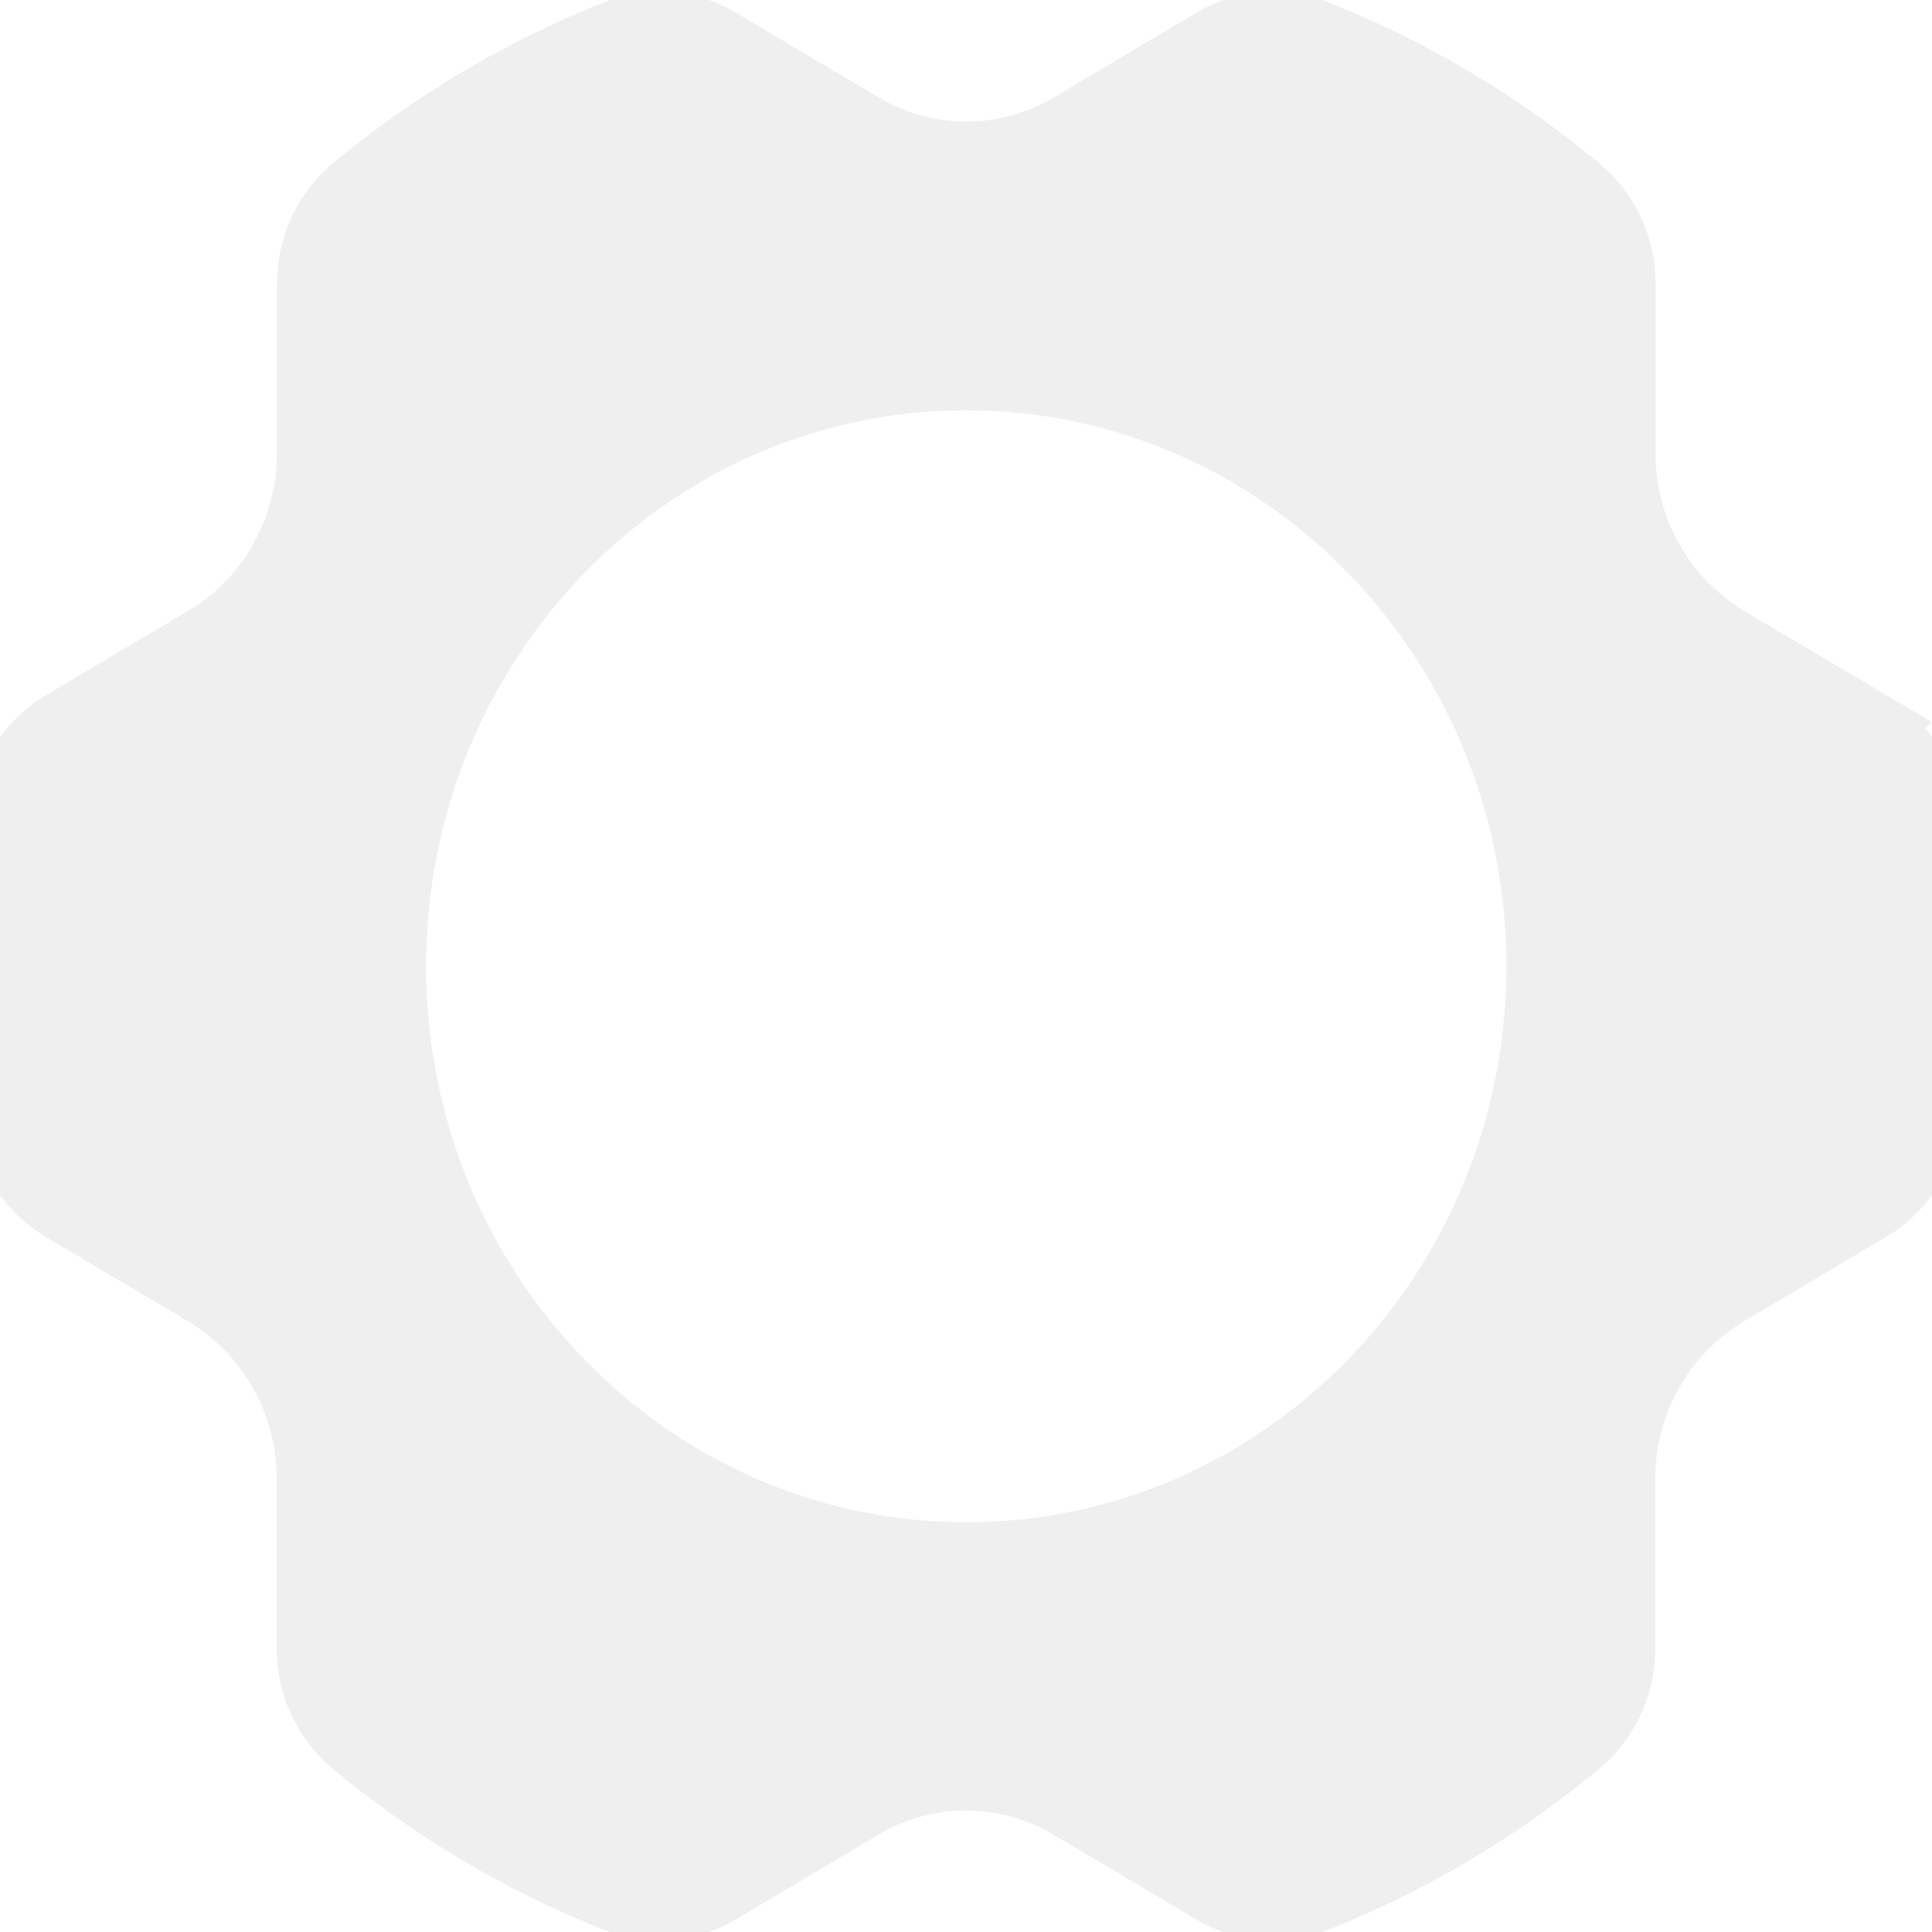
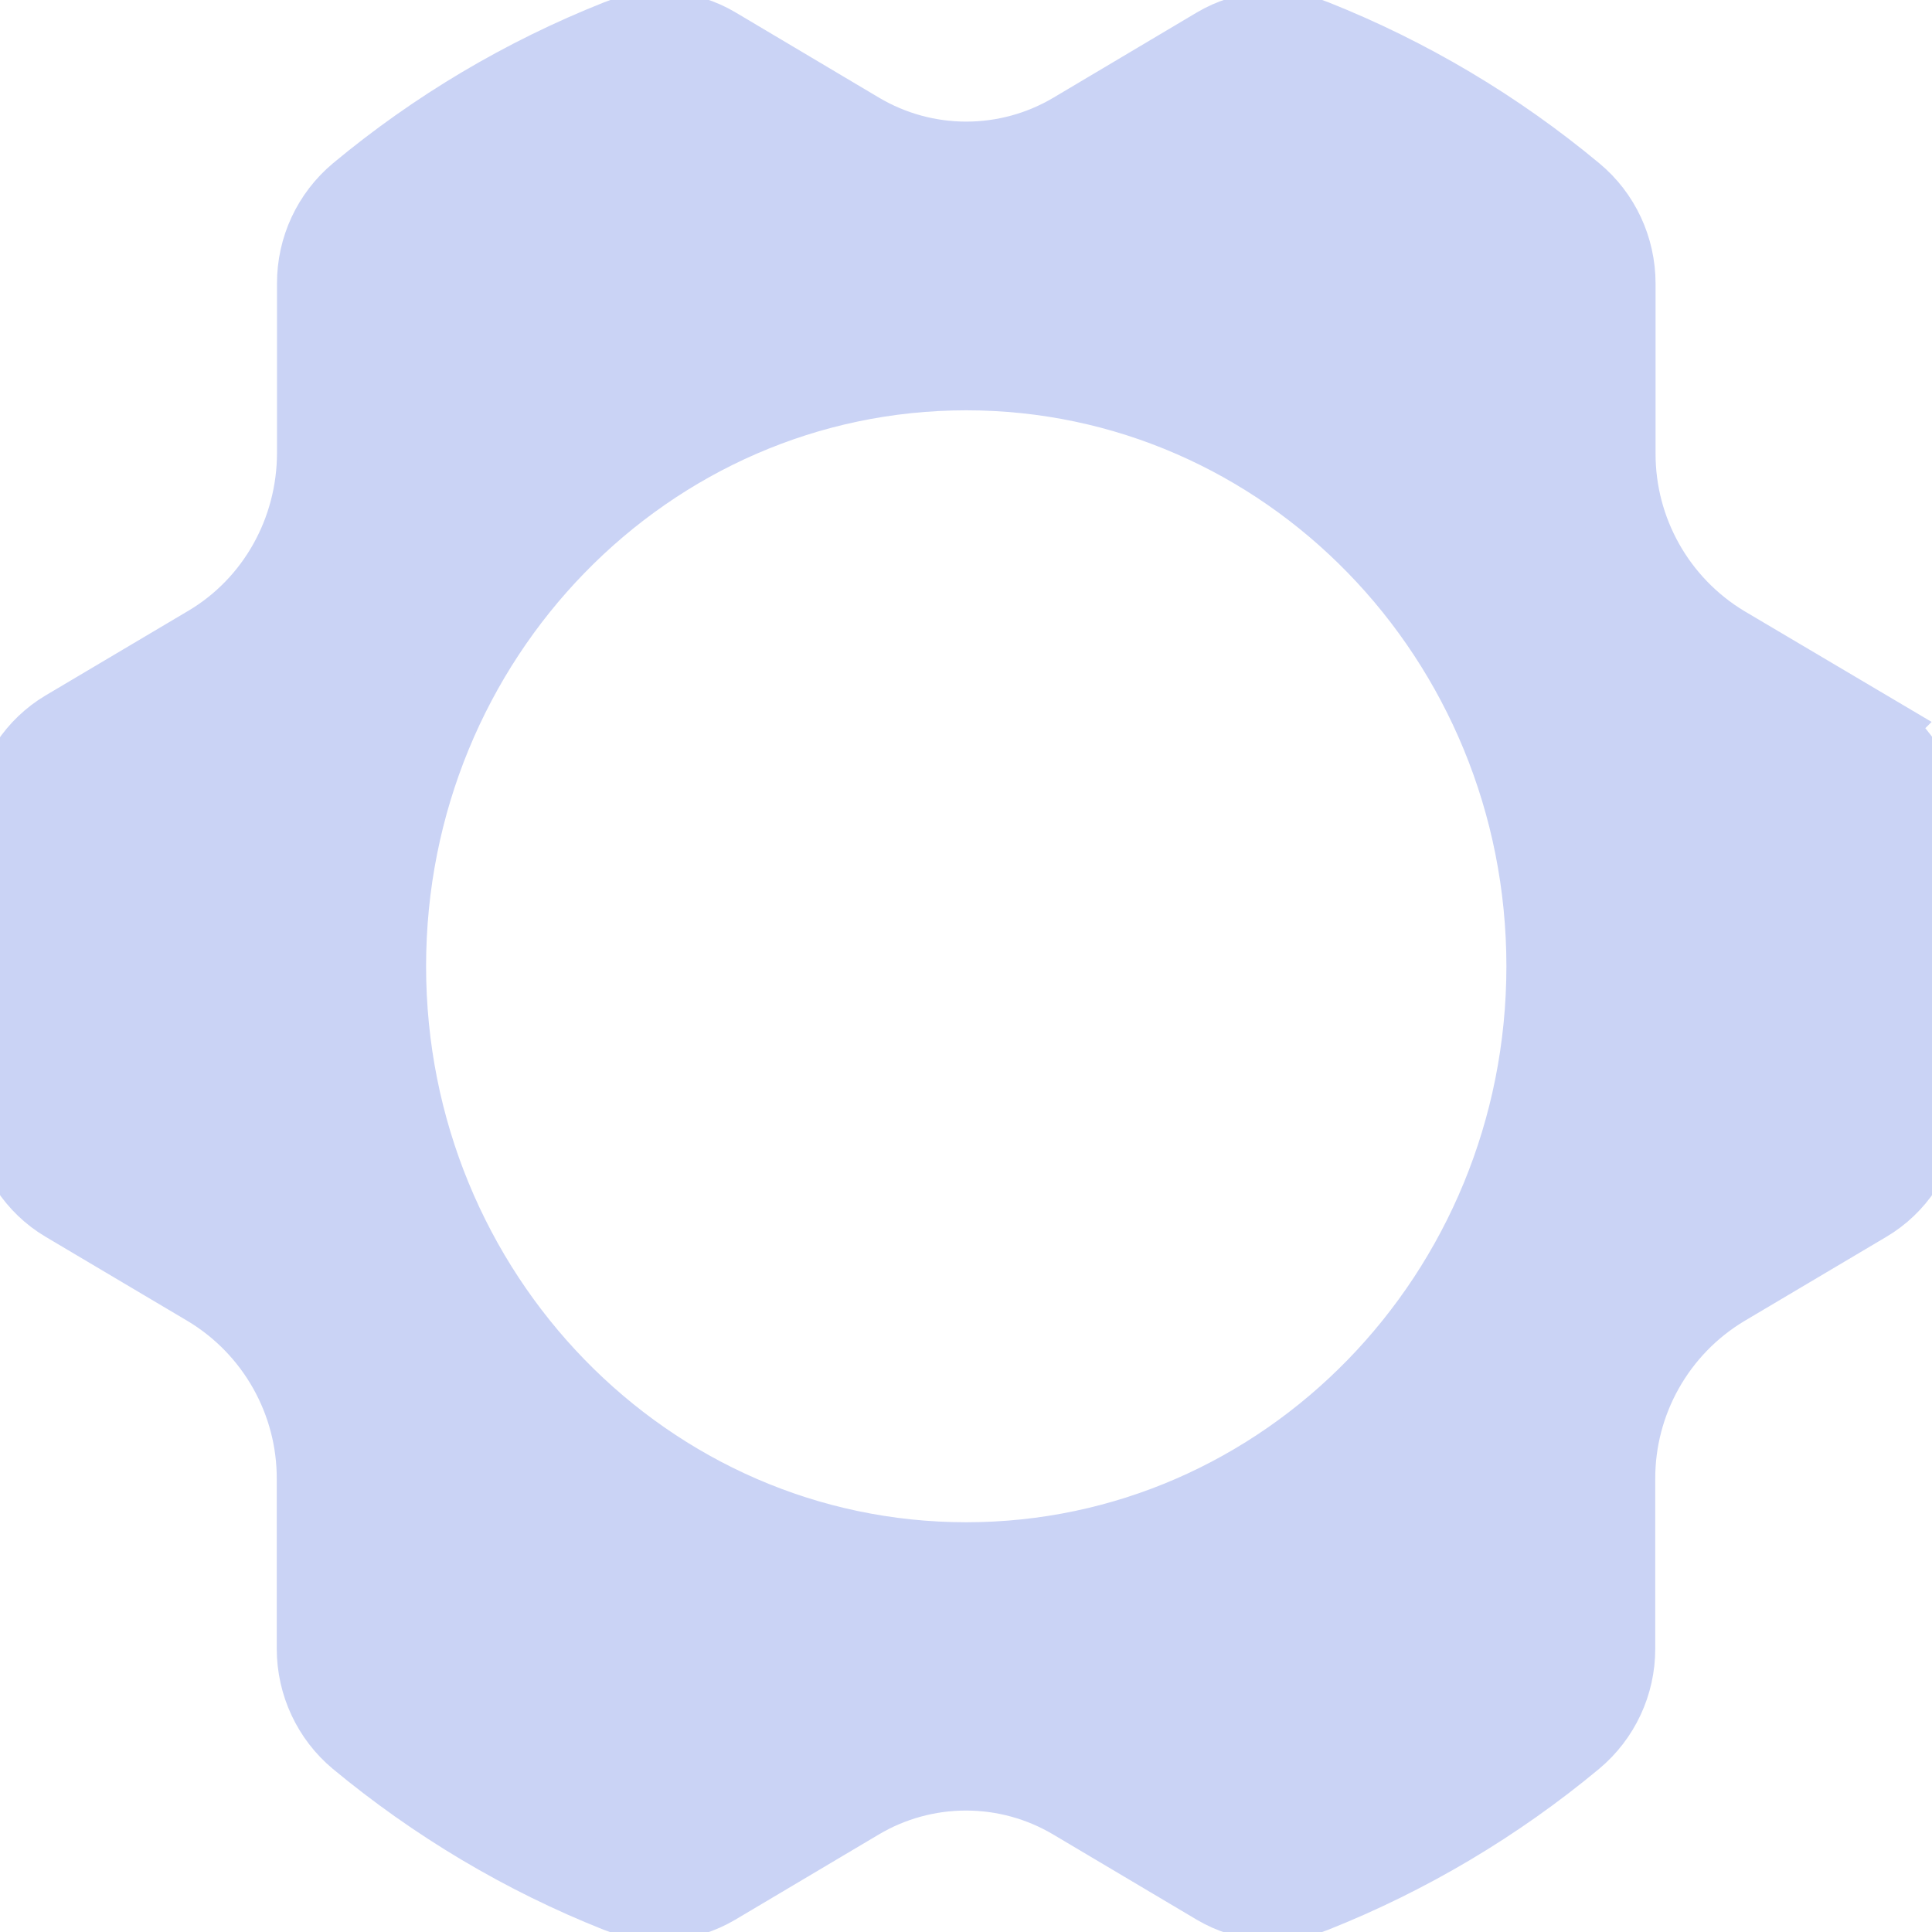
- <svg role="img" viewBox="0 0 24 24" stroke="#efefef" fill="#efefef">
+ <svg role="img" viewBox="0 0 24 24" stroke="#cad3f5" fill="#cad3f5">
  <path d="M23.186 9.07 21.41 8.019a2.78 2.78 0 0 1-1.344-2.391V3.523c0-.431-.19-.837-.516-1.108A11.965 11.965 0 0 0 16.317.493a1.356 1.356 0 0 0-1.193.091L13.347 1.64a2.622 2.622 0 0 1-2.688 0L8.882.584a1.348 1.348 0 0 0-1.194-.09 11.93 11.93 0 0 0-3.231 1.918 1.44 1.44 0 0 0-.516 1.108v2.104c0 .986-.51 1.897-1.344 2.392L.823 9.068c-.363.215-.61.588-.675 1.013A12.24 12.24 0 0 0 0 12.001c0 .651.048 1.292.145 1.916.065.425.312.801.675 1.016l1.774 1.052a2.78 2.78 0 0 1 1.344 2.392v2.104c0 .431.191.837.516 1.108.965.8 2.054 1.452 3.231 1.919.393.155.831.124 1.194-.091l1.777-1.055a2.622 2.622 0 0 1 2.688 0l1.777 1.055c.363.215.804.246 1.193.091a11.973 11.973 0 0 0 3.232-1.92 1.44 1.44 0 0 0 .516-1.107v-2.104a2.78 2.78 0 0 1 1.344-2.392l1.774-1.052c.363-.215.61-.588.675-1.016.094-.624.145-1.265.145-1.916 0-.652-.048-1.293-.145-1.917a1.41 1.41 0 0 0-.67-1.013zM12.003 19.41c-3.981 0-7.21-3.317-7.21-7.407s3.229-7.406 7.21-7.406c3.98 0 7.21 3.316 7.21 7.406s-3.23 7.407-7.21 7.407z" />
</svg>
